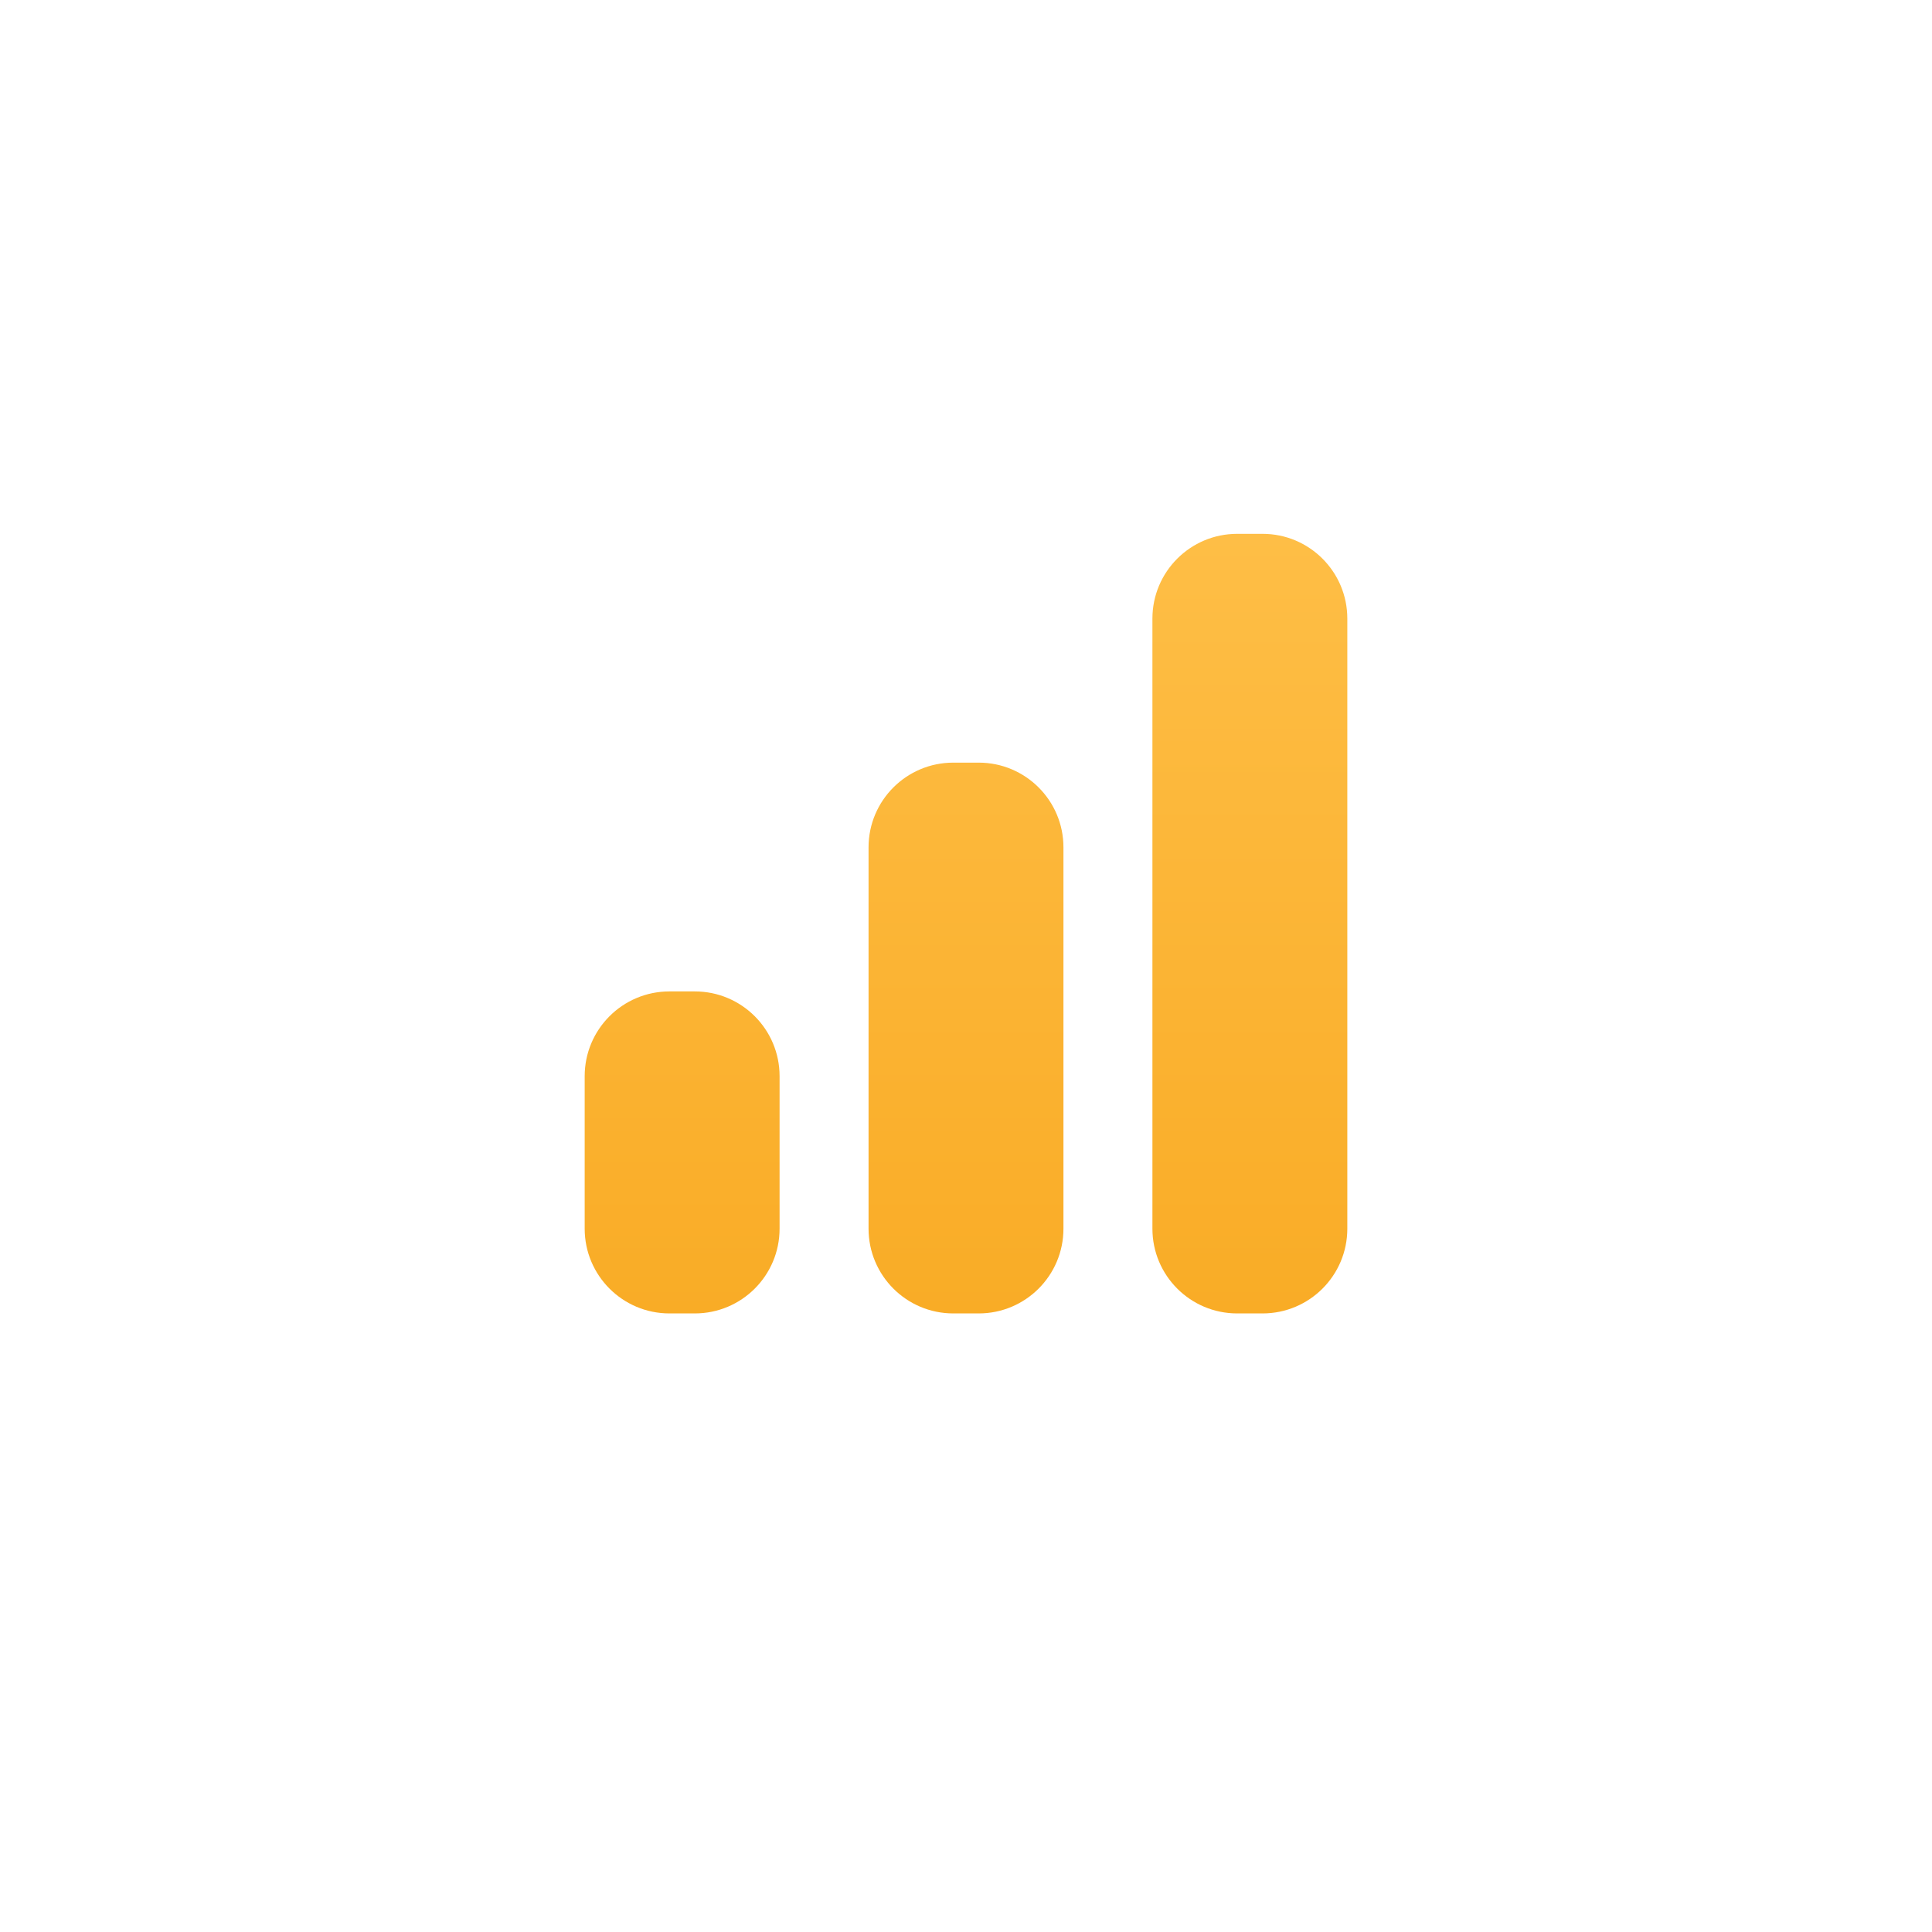
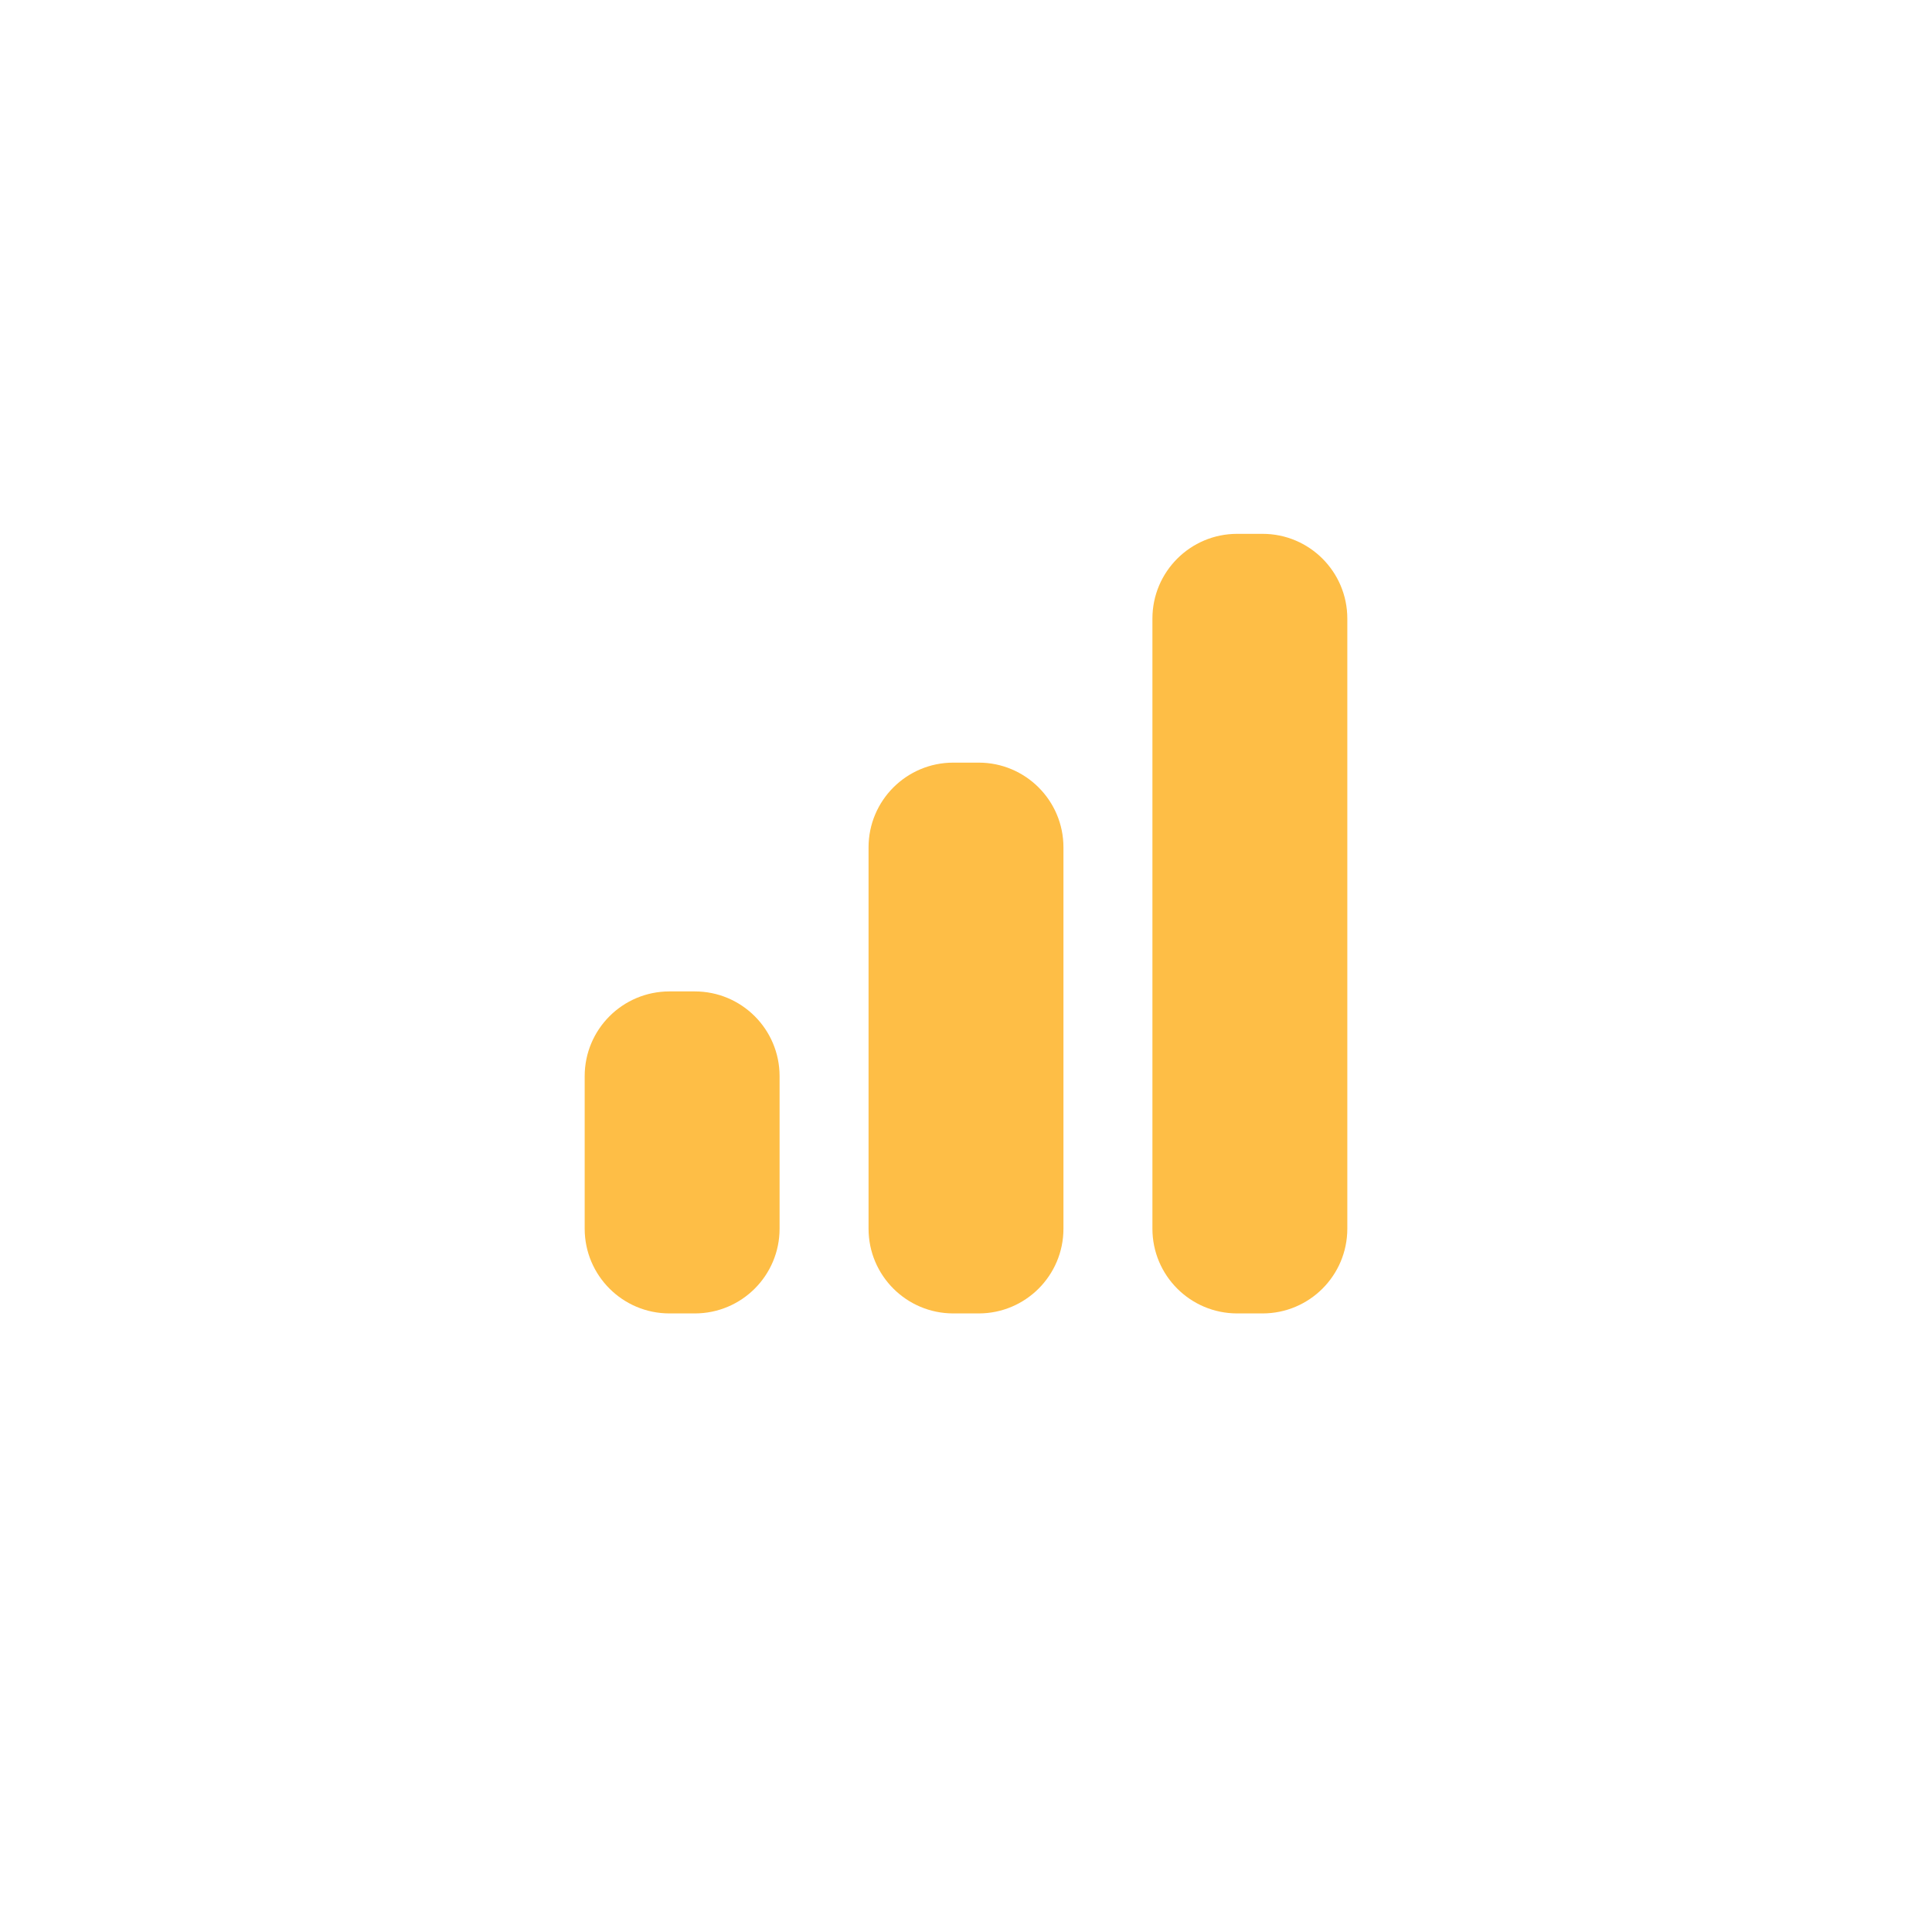
<svg xmlns="http://www.w3.org/2000/svg" viewBox="0 0 456 456">
-   <defs>
-     <linearGradient id="a" x1="0" x2="0" y1="126" y2="310" gradientUnits="userSpaceOnUse">
-       <stop offset="0" stop-color="#FEBE46" />
-       <stop offset="1" stop-color="#F9AC26" />
-     </linearGradient>
-   </defs>
-   <rect id="barra-1" width="46" height="76" x="138" y="234" fill="url(#a)" rx="20" />
-   <rect id="barra-2" width="46" height="130" x="205" y="180" fill="url(#a)" rx="20" />
-   <rect id="barra-3" width="46" height="184" x="272" y="126" fill="url(#a)" rx="20" />
+   <rect id="barra-1" width="46" height="76" x="138" y="234" fill="#FEBE46" rx="20" />
+   <rect id="barra-2" width="46" height="130" x="205" y="180" fill="#FEBE46" rx="20" />
+   <rect id="barra-3" width="46" height="184" x="272" y="126" fill="#FEBE46" rx="20" />
</svg>
